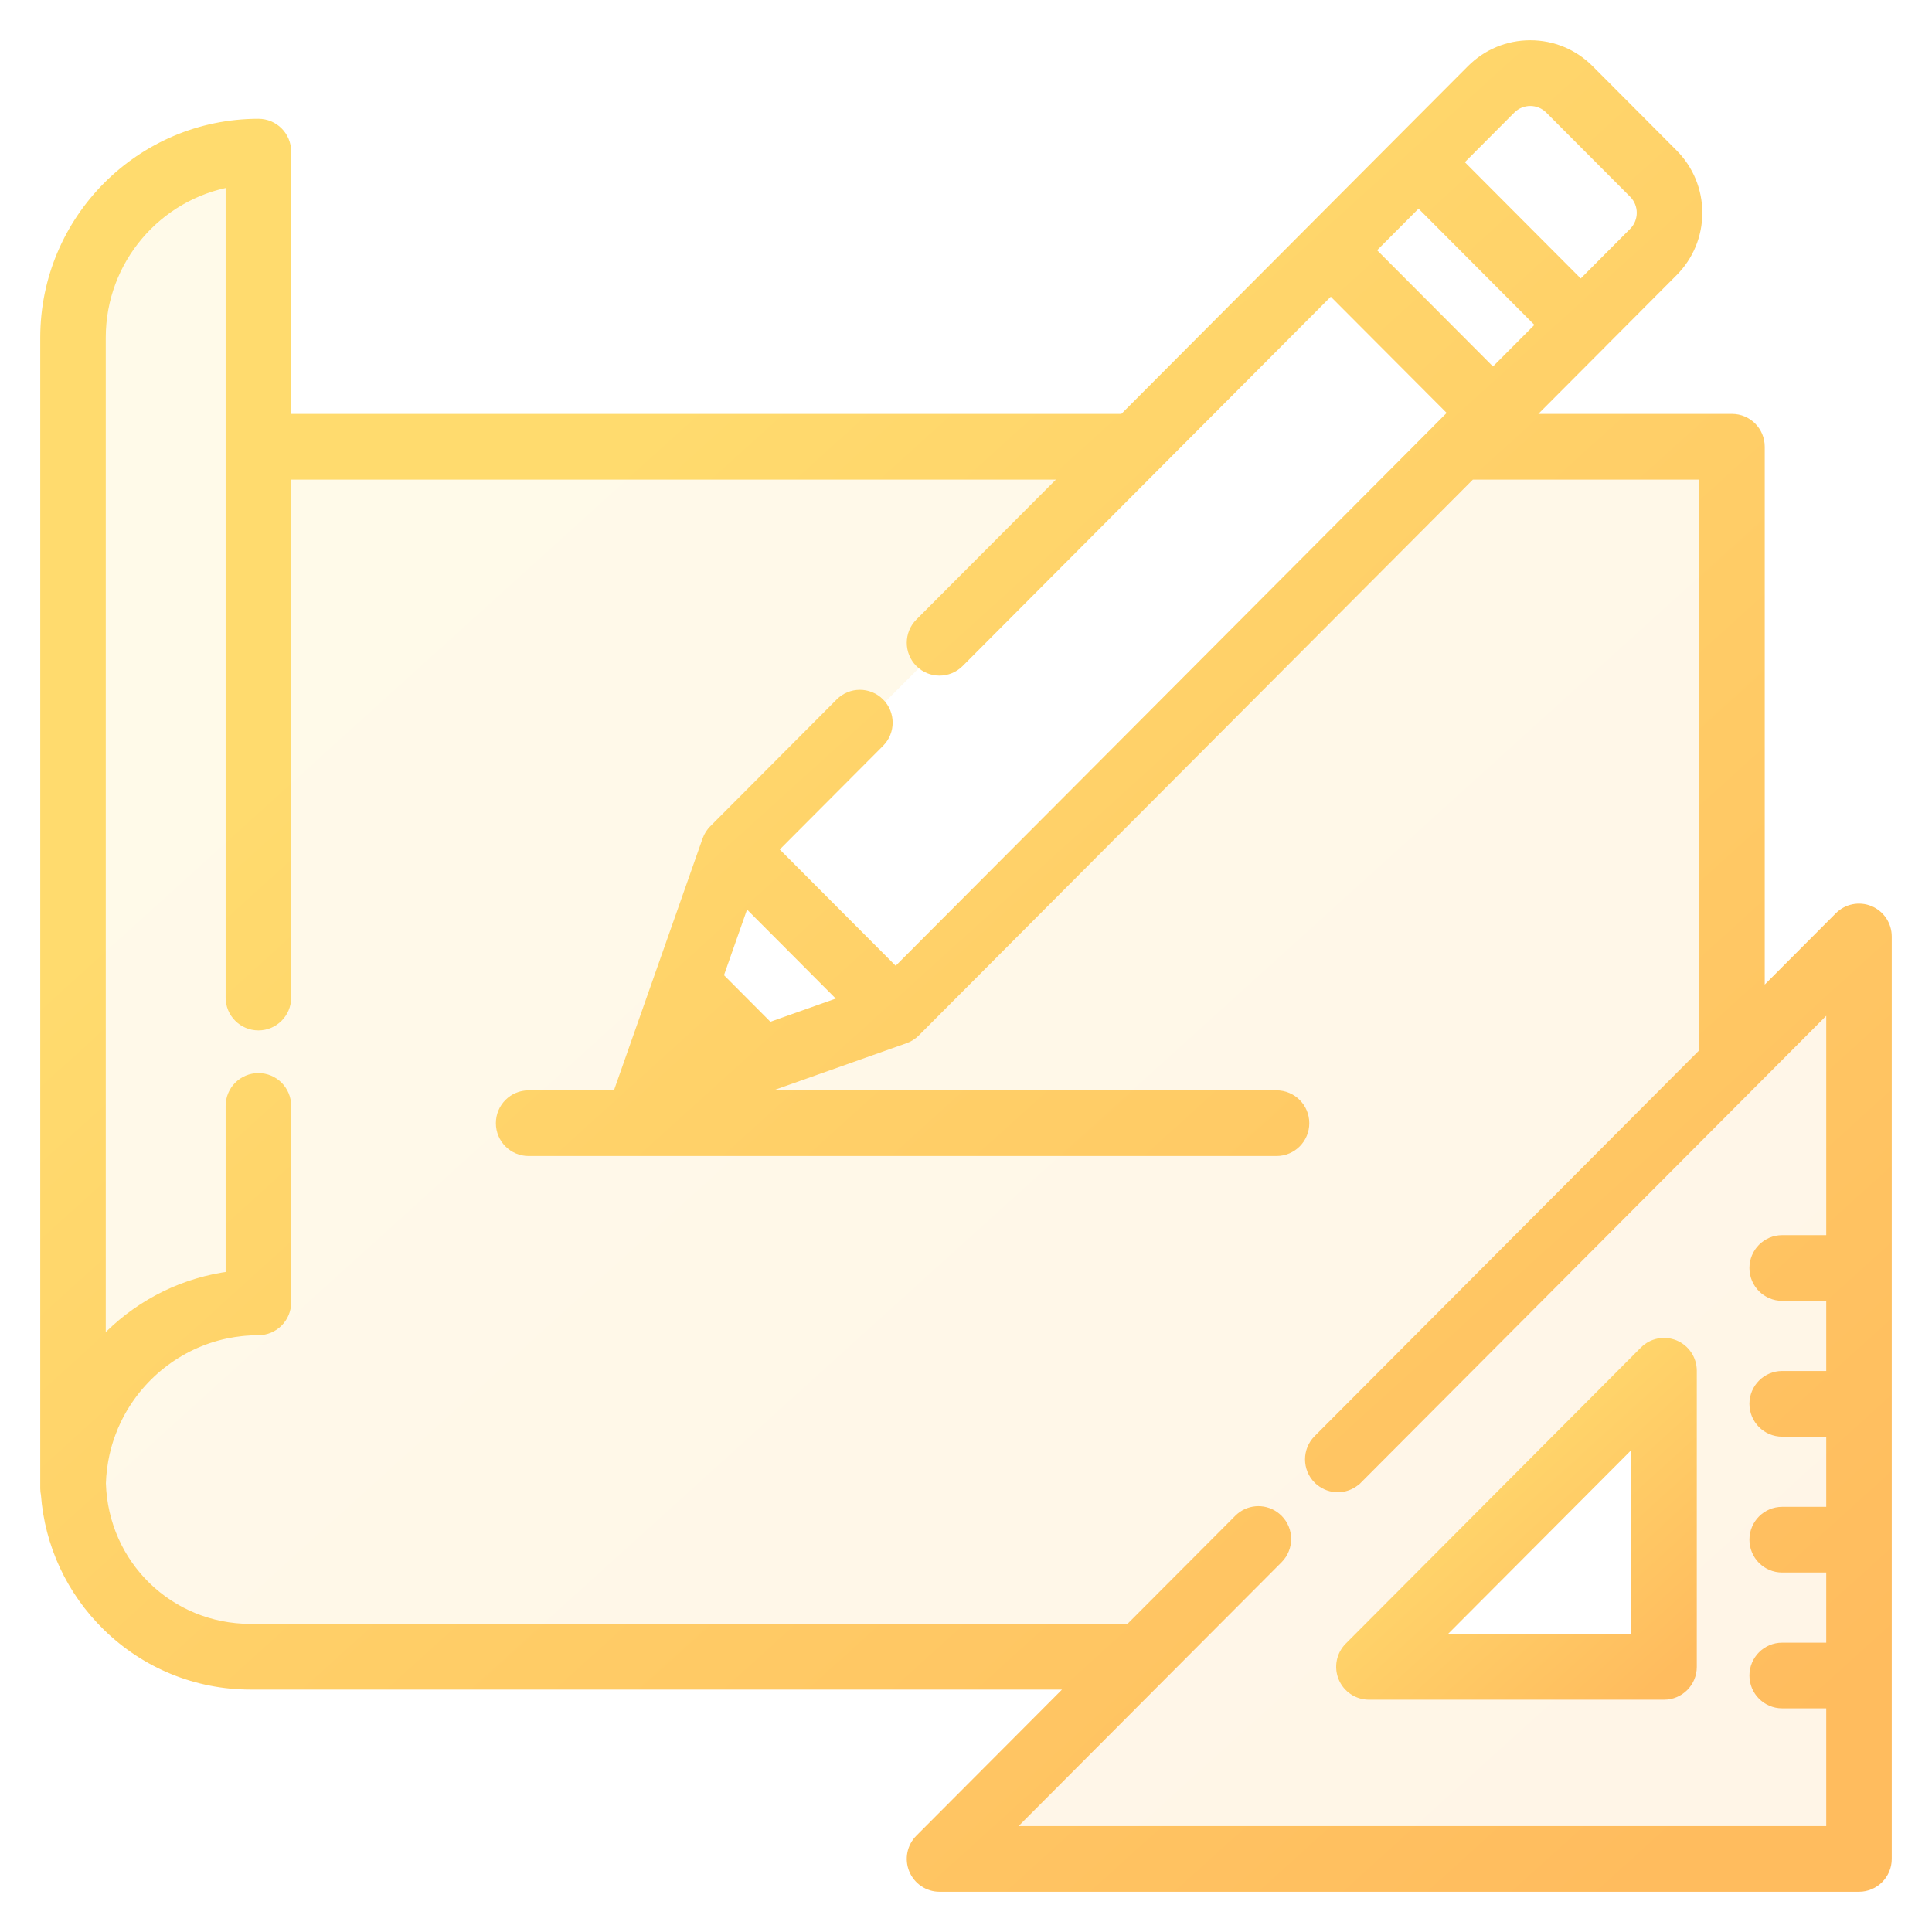
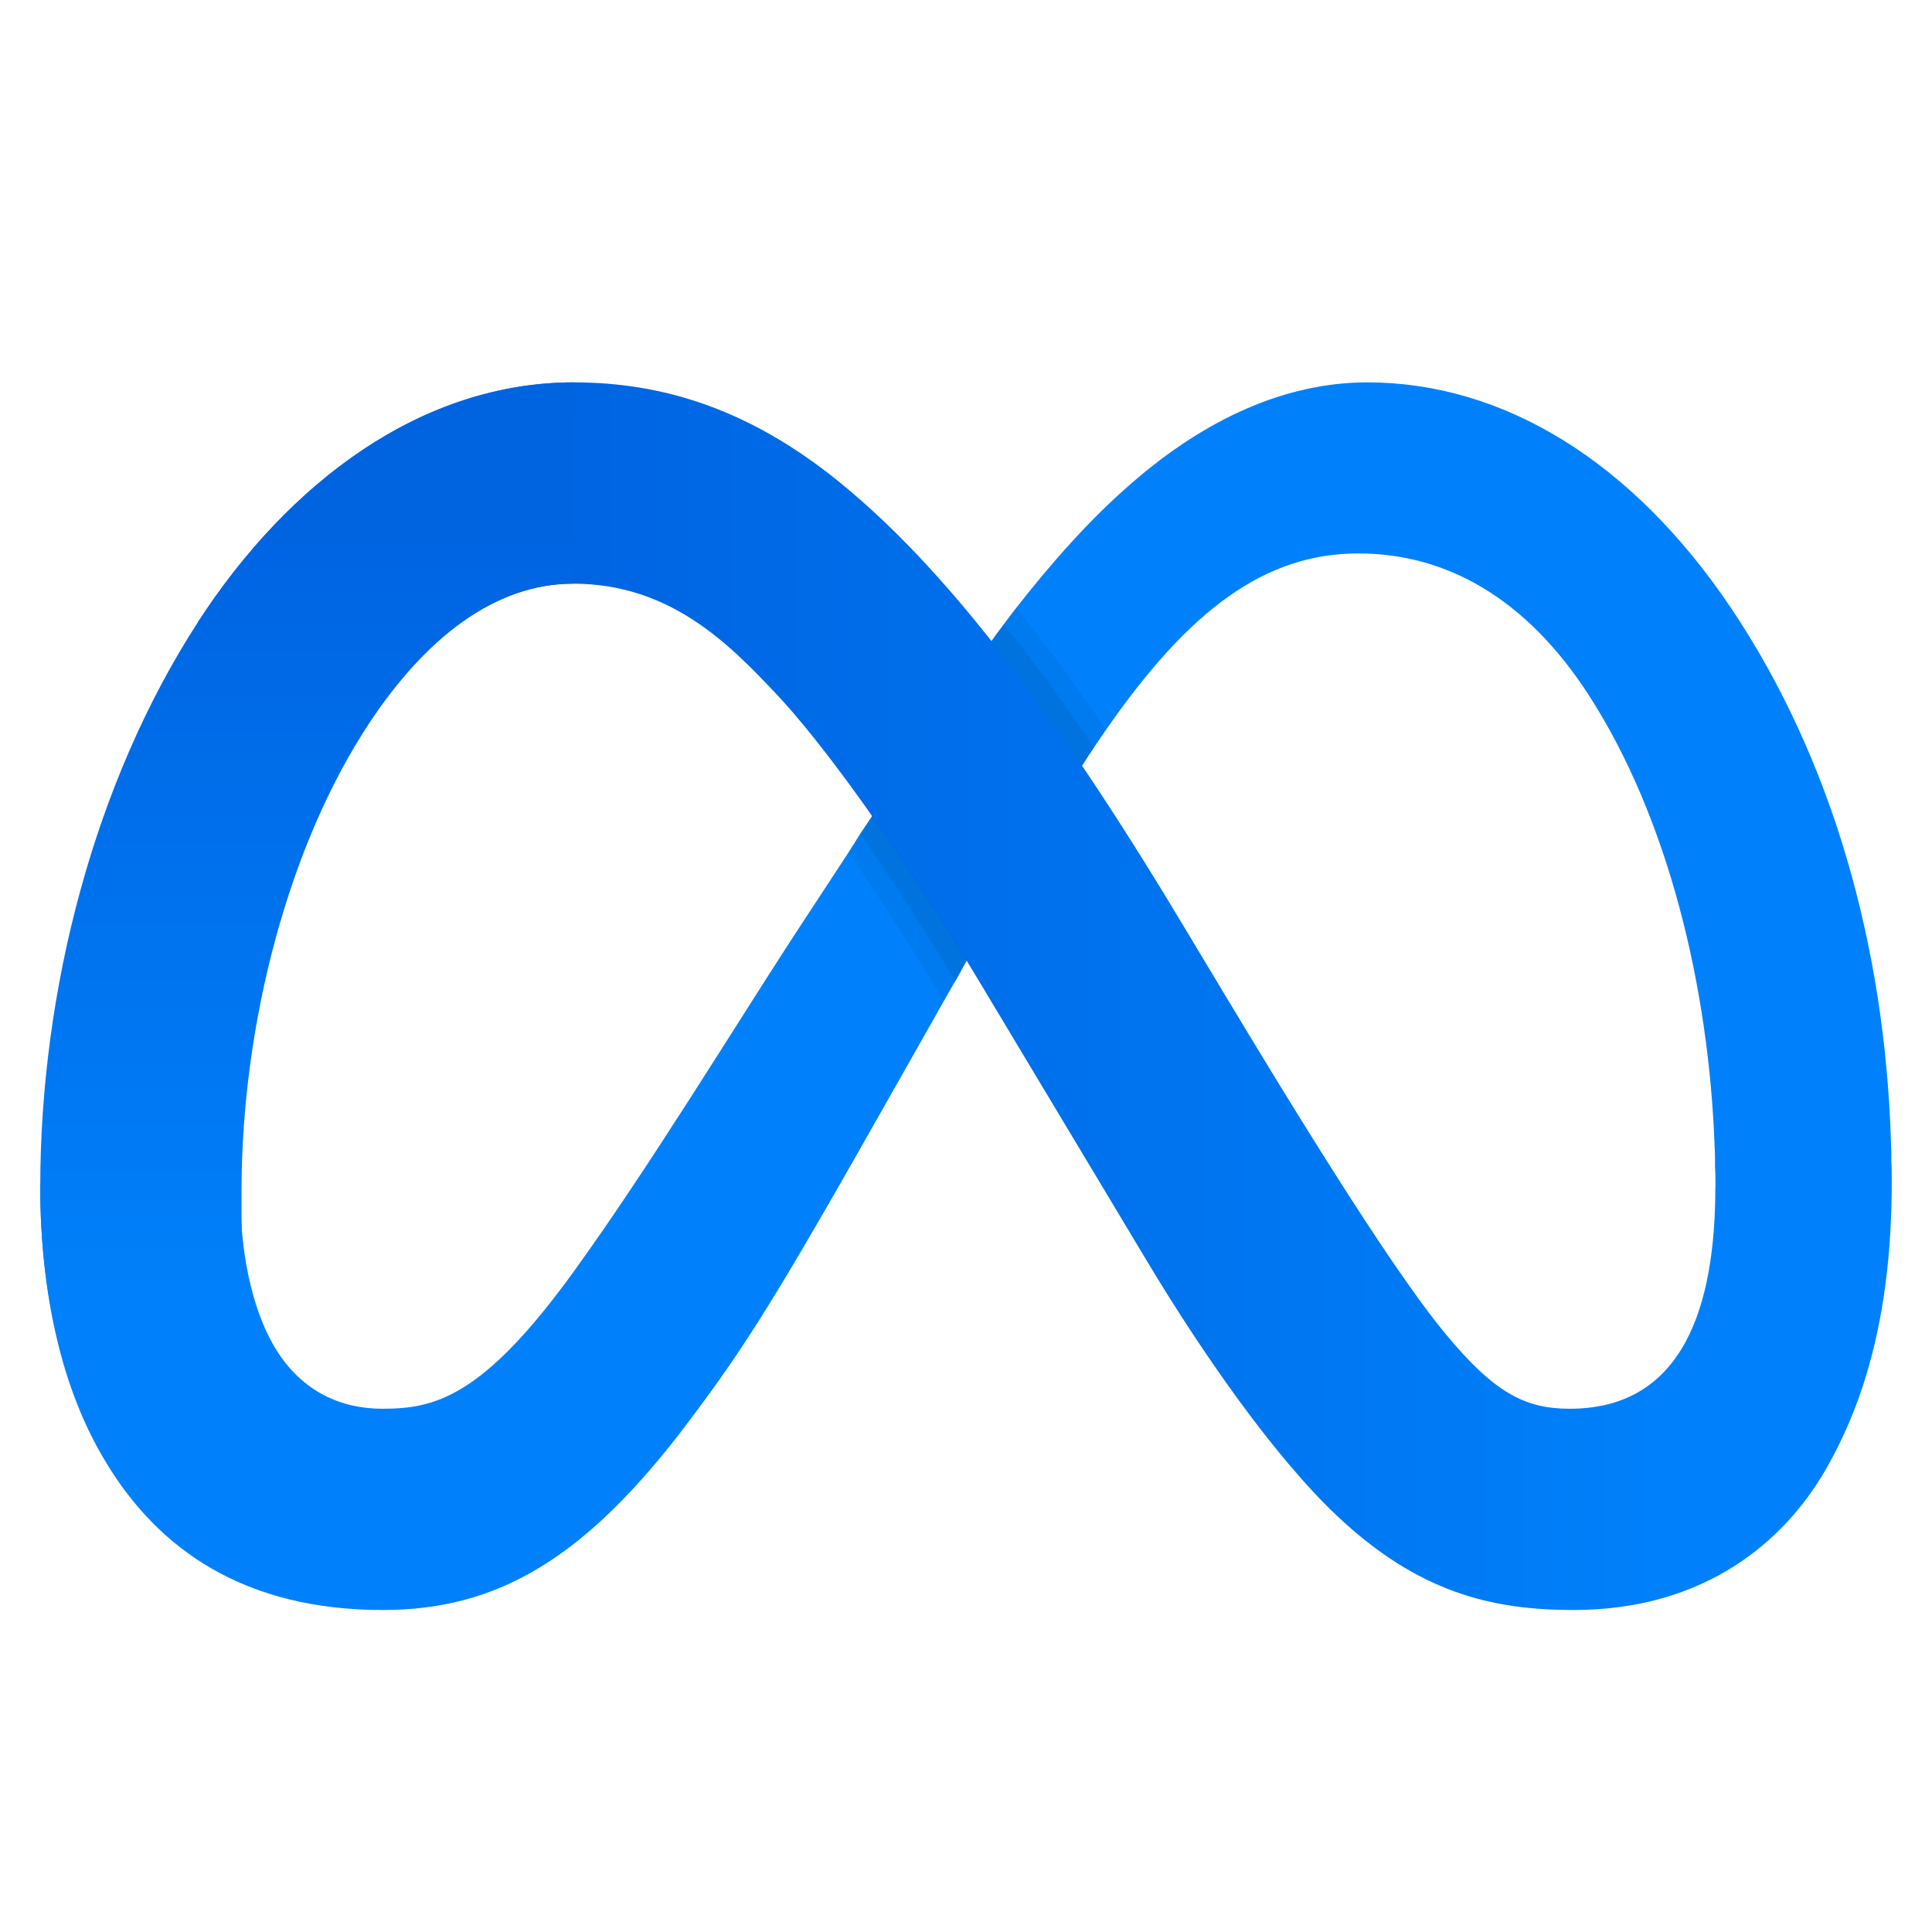
- <svg xmlns="http://www.w3.org/2000/svg" width="42" height="42" viewBox="0 0 42 42" fill="none">
-   <path opacity="0.15" fill-rule="evenodd" clip-rule="evenodd" d="M40.638 19.814C40.418 19.723 40.166 19.773 39.998 19.942L38.239 21.706V9.712C38.239 9.386 37.977 9.123 37.652 9.123H33.141L34.779 7.48L34.779 7.479L36.357 5.896C36.695 5.557 36.882 5.106 36.882 4.626C36.882 4.147 36.695 3.696 36.357 3.356L34.533 1.526C34.195 1.187 33.745 1 33.267 1C32.789 1 32.339 1.187 32.001 1.526L30.422 3.11L28.515 5.023L24.429 9.123H6.205V3.296C6.205 2.97 5.942 2.707 5.618 2.707C3.071 2.707 1 4.785 1 7.339V32.356C1 32.399 1.005 32.442 1.014 32.483C1.095 33.566 1.562 34.573 2.344 35.338C3.179 36.155 4.281 36.605 5.447 36.605H23.388L20.009 39.995C19.841 40.163 19.791 40.416 19.882 40.636C19.973 40.856 20.187 41 20.424 41H40.413C40.737 41 41 40.736 41 40.411V20.358C41 20.12 40.857 19.905 40.638 19.814ZM32.831 2.359C33.072 2.118 33.463 2.118 33.703 2.359L35.527 4.189C35.767 4.43 35.767 4.822 35.527 5.063L34.364 6.231L31.668 3.526L32.831 2.359ZM30.838 4.359L33.533 7.063L32.456 8.144L29.761 5.44L30.838 4.359ZM18.397 21.76L16.715 22.356L15.595 21.232L16.188 19.544L18.397 21.76ZM35.829 30.171L30.171 35.829C30.108 35.892 30.152 36 30.241 36H36V30.241C36 30.152 35.892 30.108 35.829 30.171ZM16 18.5L19.5 22L32.5 9L29 5.5L16 18.5Z" fill="url(#paint0_linear)" />
-   <path d="M36.4 29.255C36.18 29.164 35.928 29.214 35.76 29.383L29.344 35.819C29.176 35.988 29.126 36.241 29.217 36.461C29.308 36.681 29.522 36.825 29.759 36.825H36.175C36.499 36.825 36.762 36.561 36.762 36.236V29.799C36.762 29.561 36.619 29.346 36.4 29.255ZM31.176 35.647L35.588 31.221V35.647H31.176Z" fill="url(#paint1_linear)" stroke="url(#paint2_linear)" stroke-width="0.25" />
-   <path d="M40.638 19.814C40.418 19.723 40.166 19.773 39.998 19.942L38.239 21.706V9.712C38.239 9.386 37.977 9.123 37.652 9.123H33.141L34.779 7.48C34.779 7.48 34.779 7.479 34.779 7.479L36.357 5.896C36.695 5.557 36.882 5.106 36.882 4.626C36.882 4.147 36.695 3.696 36.357 3.356L34.533 1.526C34.195 1.187 33.745 1 33.267 1C32.789 1 32.339 1.187 32.001 1.526L30.422 3.11L28.515 5.023L24.429 9.123H6.205V3.296C6.205 2.97 5.942 2.707 5.618 2.707C3.071 2.707 1 4.785 1 7.339V32.356C1 32.399 1.005 32.442 1.014 32.483C1.095 33.566 1.562 34.573 2.344 35.338C3.179 36.155 4.281 36.605 5.447 36.605H23.388L20.009 39.995C19.841 40.163 19.791 40.416 19.882 40.636C19.973 40.856 20.187 41 20.424 41H40.413C40.737 41 41 40.736 41 40.411V20.358C41 20.12 40.857 19.905 40.638 19.814ZM32.831 2.359C33.072 2.118 33.463 2.118 33.703 2.359L35.527 4.189C35.767 4.43 35.767 4.822 35.527 5.063L34.364 6.231L31.668 3.526L32.831 2.359ZM30.838 4.359L33.533 7.063L32.456 8.144L29.761 5.44L30.838 4.359ZM39.826 26.976H38.743C38.419 26.976 38.156 27.24 38.156 27.565C38.156 27.891 38.419 28.154 38.743 28.154H39.826V29.929H38.743C38.419 29.929 38.156 30.193 38.156 30.518C38.156 30.844 38.419 31.107 38.743 31.107H39.826V32.882H38.743C38.419 32.882 38.156 33.146 38.156 33.471C38.156 33.797 38.419 34.06 38.743 34.06H39.826V35.835H38.743C38.419 35.835 38.156 36.099 38.156 36.424C38.156 36.749 38.419 37.013 38.743 37.013H39.826V39.822H21.842L27.772 33.873C28.001 33.643 28.001 33.27 27.772 33.04C27.746 33.014 27.717 32.991 27.688 32.97C27.459 32.813 27.145 32.836 26.942 33.04L24.562 35.427H5.448C3.667 35.427 2.233 34.032 2.177 32.249C2.18 32.137 2.189 32.026 2.203 31.917C2.203 31.916 2.203 31.915 2.203 31.915C2.21 31.863 2.218 31.811 2.227 31.759C2.228 31.753 2.229 31.747 2.23 31.741C2.238 31.695 2.247 31.65 2.257 31.604C2.26 31.591 2.263 31.579 2.266 31.566C2.275 31.527 2.285 31.489 2.295 31.451C2.3 31.43 2.306 31.41 2.312 31.389C2.321 31.359 2.33 31.329 2.339 31.3C2.349 31.27 2.359 31.241 2.369 31.212C2.376 31.192 2.383 31.171 2.391 31.151C2.405 31.112 2.42 31.074 2.436 31.036C2.44 31.025 2.445 31.014 2.449 31.003C2.469 30.956 2.49 30.91 2.512 30.864C2.513 30.862 2.514 30.86 2.515 30.858C2.974 29.905 3.858 29.194 4.917 28.973C4.92 28.973 4.923 28.972 4.926 28.971C4.975 28.961 5.024 28.953 5.073 28.945C5.082 28.944 5.09 28.942 5.098 28.941C5.143 28.934 5.188 28.928 5.233 28.923C5.246 28.922 5.258 28.92 5.271 28.919C5.314 28.914 5.358 28.912 5.402 28.909C5.416 28.908 5.43 28.906 5.444 28.906C5.501 28.903 5.559 28.901 5.618 28.901C5.942 28.901 6.205 28.638 6.205 28.312V24.042C6.205 23.716 5.942 23.453 5.618 23.453C5.293 23.453 5.03 23.716 5.03 24.042V27.76C4.039 27.886 3.119 28.33 2.393 29.041C2.317 29.115 2.245 29.193 2.174 29.272V7.339C2.174 5.635 3.41 4.215 5.03 3.935V21.686C5.03 22.011 5.293 22.275 5.618 22.275C5.942 22.275 6.205 22.011 6.205 21.686V10.301H23.255L20.009 13.557C19.78 13.787 19.78 14.16 20.009 14.39C20.238 14.62 20.61 14.62 20.839 14.39L25.087 10.128C25.087 10.128 25.087 10.128 25.087 10.128L28.93 6.273L31.626 8.977L31.309 9.294C31.309 9.295 31.309 9.295 31.309 9.295L19.471 21.172L16.775 18.467L19.108 16.126C19.338 15.896 19.338 15.523 19.108 15.293C18.879 15.063 18.507 15.063 18.278 15.293L15.529 18.051C15.515 18.066 15.501 18.081 15.488 18.097C15.484 18.102 15.48 18.108 15.476 18.114C15.468 18.125 15.46 18.136 15.452 18.147C15.448 18.154 15.444 18.161 15.44 18.168C15.433 18.179 15.427 18.19 15.421 18.201C15.418 18.209 15.414 18.216 15.411 18.224C15.405 18.235 15.401 18.247 15.396 18.259C15.395 18.263 15.393 18.267 15.391 18.271L14.247 21.522L13.467 23.738C13.457 23.768 13.45 23.798 13.444 23.828H11.492C11.167 23.828 10.905 24.092 10.905 24.417C10.905 24.742 11.167 25.006 11.492 25.006H27.75C28.075 25.006 28.338 24.742 28.338 24.417C28.338 24.092 28.075 23.828 27.75 23.828H16.085L19.666 22.56C19.669 22.559 19.672 22.557 19.675 22.556C19.689 22.551 19.702 22.545 19.716 22.539C19.721 22.537 19.727 22.534 19.732 22.532C19.746 22.525 19.76 22.517 19.773 22.509C19.778 22.506 19.782 22.503 19.786 22.501C19.801 22.492 19.814 22.482 19.828 22.471C19.831 22.469 19.835 22.466 19.838 22.464C19.854 22.45 19.87 22.436 19.886 22.421L31.967 10.301H37.065V22.884L28.667 31.309C28.438 31.539 28.438 31.912 28.667 32.142C28.681 32.156 28.696 32.17 28.712 32.182C28.819 32.27 28.951 32.315 29.082 32.315C29.214 32.315 29.345 32.27 29.453 32.182C29.468 32.17 29.483 32.156 29.497 32.142L29.498 32.142L39.826 21.78V26.976ZM18.397 21.76L16.715 22.356L15.595 21.232L16.188 19.544L18.397 21.76Z" fill="url(#paint3_linear)" stroke="url(#paint4_linear)" stroke-width="0.25" />
-   <defs>
-     <linearGradient id="paint0_linear" x1="3.267" y1="1" x2="37.8" y2="39.133" gradientUnits="userSpaceOnUse">
-       <stop offset="0.259" stop-color="#FFDB6E" />
-       <stop offset="1" stop-color="#FFBC5E" />
-     </linearGradient>
-     <linearGradient id="paint1_linear" x1="29.602" y1="29.21" x2="36.178" y2="36.448" gradientUnits="userSpaceOnUse">
-       <stop offset="0.259" stop-color="#FFDB6E" />
-       <stop offset="1" stop-color="#FFBC5E" />
-     </linearGradient>
-     <linearGradient id="paint2_linear" x1="29.602" y1="29.21" x2="36.178" y2="36.448" gradientUnits="userSpaceOnUse">
-       <stop offset="0.259" stop-color="#FFDB6E" />
-       <stop offset="1" stop-color="#FFBC5E" />
-     </linearGradient>
-     <linearGradient id="paint3_linear" x1="3.267" y1="1" x2="37.8" y2="39.133" gradientUnits="userSpaceOnUse">
-       <stop offset="0.259" stop-color="#FFDB6E" />
-       <stop offset="1" stop-color="#FFBC5E" />
-     </linearGradient>
-     <linearGradient id="paint4_linear" x1="3.267" y1="1" x2="37.8" y2="39.133" gradientUnits="userSpaceOnUse">
-       <stop offset="0.259" stop-color="#FFDB6E" />
-       <stop offset="1" stop-color="#FFBC5E" />
-     </linearGradient>
-   </defs>
+ <svg xmlns="http://www.w3.org/2000/svg" viewBox="0 0 48 48" width="48px" height="48px">
+   <path fill="#0081fb" d="M47,29.36l-2.193,1.663L42.62,29.5c0-0.16,0-0.33-0.01-0.5c0-0.16,0-0.33-0.01-0.5 c-0.14-3.94-1.14-8.16-3.14-11.25c-1.54-2.37-3.51-3.5-5.71-3.5c-2.31,0-4.19,1.38-6.27,4.38c-0.06,0.09-0.13,0.18-0.19,0.28 c-0.04,0.05-0.07,0.1-0.11,0.16c-0.1,0.15-0.2,0.3-0.3,0.46c-0.9,1.4-1.84,3.03-2.86,4.83c-0.09,0.17-0.19,0.34-0.28,0.51 c-0.03,0.04-0.06,0.09-0.08,0.13l-0.21,0.37l-1.24,2.19c-2.91,5.15-3.65,6.33-5.1,8.26C14.56,38.71,12.38,40,9.51,40 c-3.4,0-5.56-1.47-6.89-3.69C1.53,34.51,1,32.14,1,29.44l4.97,0.17c0,1.76,0.38,3.1,0.89,3.92C7.52,34.59,8.49,35,9.5,35 c1.29,0,2.49-0.27,4.77-3.43c1.83-2.53,3.99-6.07,5.44-8.3l1.37-2.09l0.29-0.46l0.3-0.45l0.5-0.77c0.76-1.16,1.58-2.39,2.46-3.57 c0.1-0.14,0.2-0.28,0.31-0.42c0.1-0.14,0.21-0.28,0.31-0.41c0.9-1.15,1.85-2.22,2.87-3.1c1.85-1.61,3.84-2.5,5.85-2.5 c3.37,0,6.58,1.95,9.04,5.61c2.51,3.74,3.82,8.4,3.97,13.25c0.01,0.16,0.01,0.33,0.01,0.5C47,29.03,47,29.19,47,29.36z" />
+   <linearGradient id="wSMw7pqi7WIWHewz2_TZXa" x1="42.304" x2="13.533" y1="24.75" y2="24.75" gradientUnits="userSpaceOnUse">
+     <stop offset="0" stop-color="#0081fb" />
+     <stop offset=".995" stop-color="#0064e1" />
+   </linearGradient>
+   <path fill="url(#wSMw7pqi7WIWHewz2_TZXa)" d="M4.918,15.456 C7.195,11.951,10.483,9.5,14.253,9.5c2.184,0,4.354,0.645,6.621,2.493c2.479,2.02,5.122,5.346,8.419,10.828l1.182,1.967 c2.854,4.746,4.477,7.187,5.428,8.339C37.125,34.606,37.888,35,39,35c2.82,0,3.617-2.54,3.617-5.501L47,29.362 c0,3.095-0.611,5.369-1.651,7.165C44.345,38.264,42.387,40,39.093,40c-2.048,0-3.862-0.444-5.868-2.333 c-1.542-1.45-3.345-4.026-4.732-6.341l-4.126-6.879c-2.07-3.452-3.969-6.027-5.068-7.192c-1.182-1.254-2.642-2.754-5.067-2.754 c-1.963,0-3.689,1.362-5.084,3.465L4.918,15.456z" />
+   <linearGradient id="wSMw7pqi7WIWHewz2_TZXb" x1="7.635" x2="7.635" y1="32.87" y2="13.012" gradientUnits="userSpaceOnUse">
+     <stop offset="0" stop-color="#0081fb" />
+     <stop offset=".995" stop-color="#0064e1" />
+   </linearGradient>
+   <path fill="url(#wSMw7pqi7WIWHewz2_TZXb)" d="M14.25,14.5 c-1.959,0-3.683,1.362-5.075,3.465C7.206,20.937,6,25.363,6,29.614c0,1.753-0.003,3.072,0.5,3.886l-3.84,2.813 C1.574,34.507,1,32.2,1,29.5c0-4.91,1.355-10.091,3.918-14.044C7.192,11.951,10.507,9.5,14.27,9.5L14.25,14.5z" />
+   <path d="M21.67,20.27l-0.3,0.45l-0.29,0.46c0.71,1.03,1.52,2.27,2.37,3.69l0.21-0.37c0.02-0.04,0.05-0.09,0.08-0.13 c0.09-0.17,0.19-0.34,0.28-0.51C23.19,22.5,22.39,21.29,21.67,20.27z M24.94,15.51c-0.11,0.14-0.21,0.28-0.31,0.42 c0.73,0.91,1.47,1.94,2.25,3.1c0.1-0.16,0.2-0.31,0.3-0.46c0.04-0.06,0.07-0.11,0.11-0.16c0.06-0.1,0.13-0.19,0.19-0.28 c-0.76-1.12-1.5-2.13-2.23-3.03C25.15,15.23,25.04,15.37,24.94,15.51z" opacity=".05" />
+   <path d="M21.67,20.27l-0.3,0.45c0.71,1.02,1.51,2.24,2.37,3.65c0.09-0.17,0.19-0.34,0.28-0.51C23.19,22.5,22.39,21.29,21.67,20.27 z M24.63,15.93c0.73,0.91,1.47,1.94,2.25,3.1c0.1-0.16,0.2-0.31,0.3-0.46c-0.77-1.14-1.52-2.16-2.24-3.06 C24.83,15.65,24.73,15.79,24.63,15.93z" opacity=".07" />
</svg>
